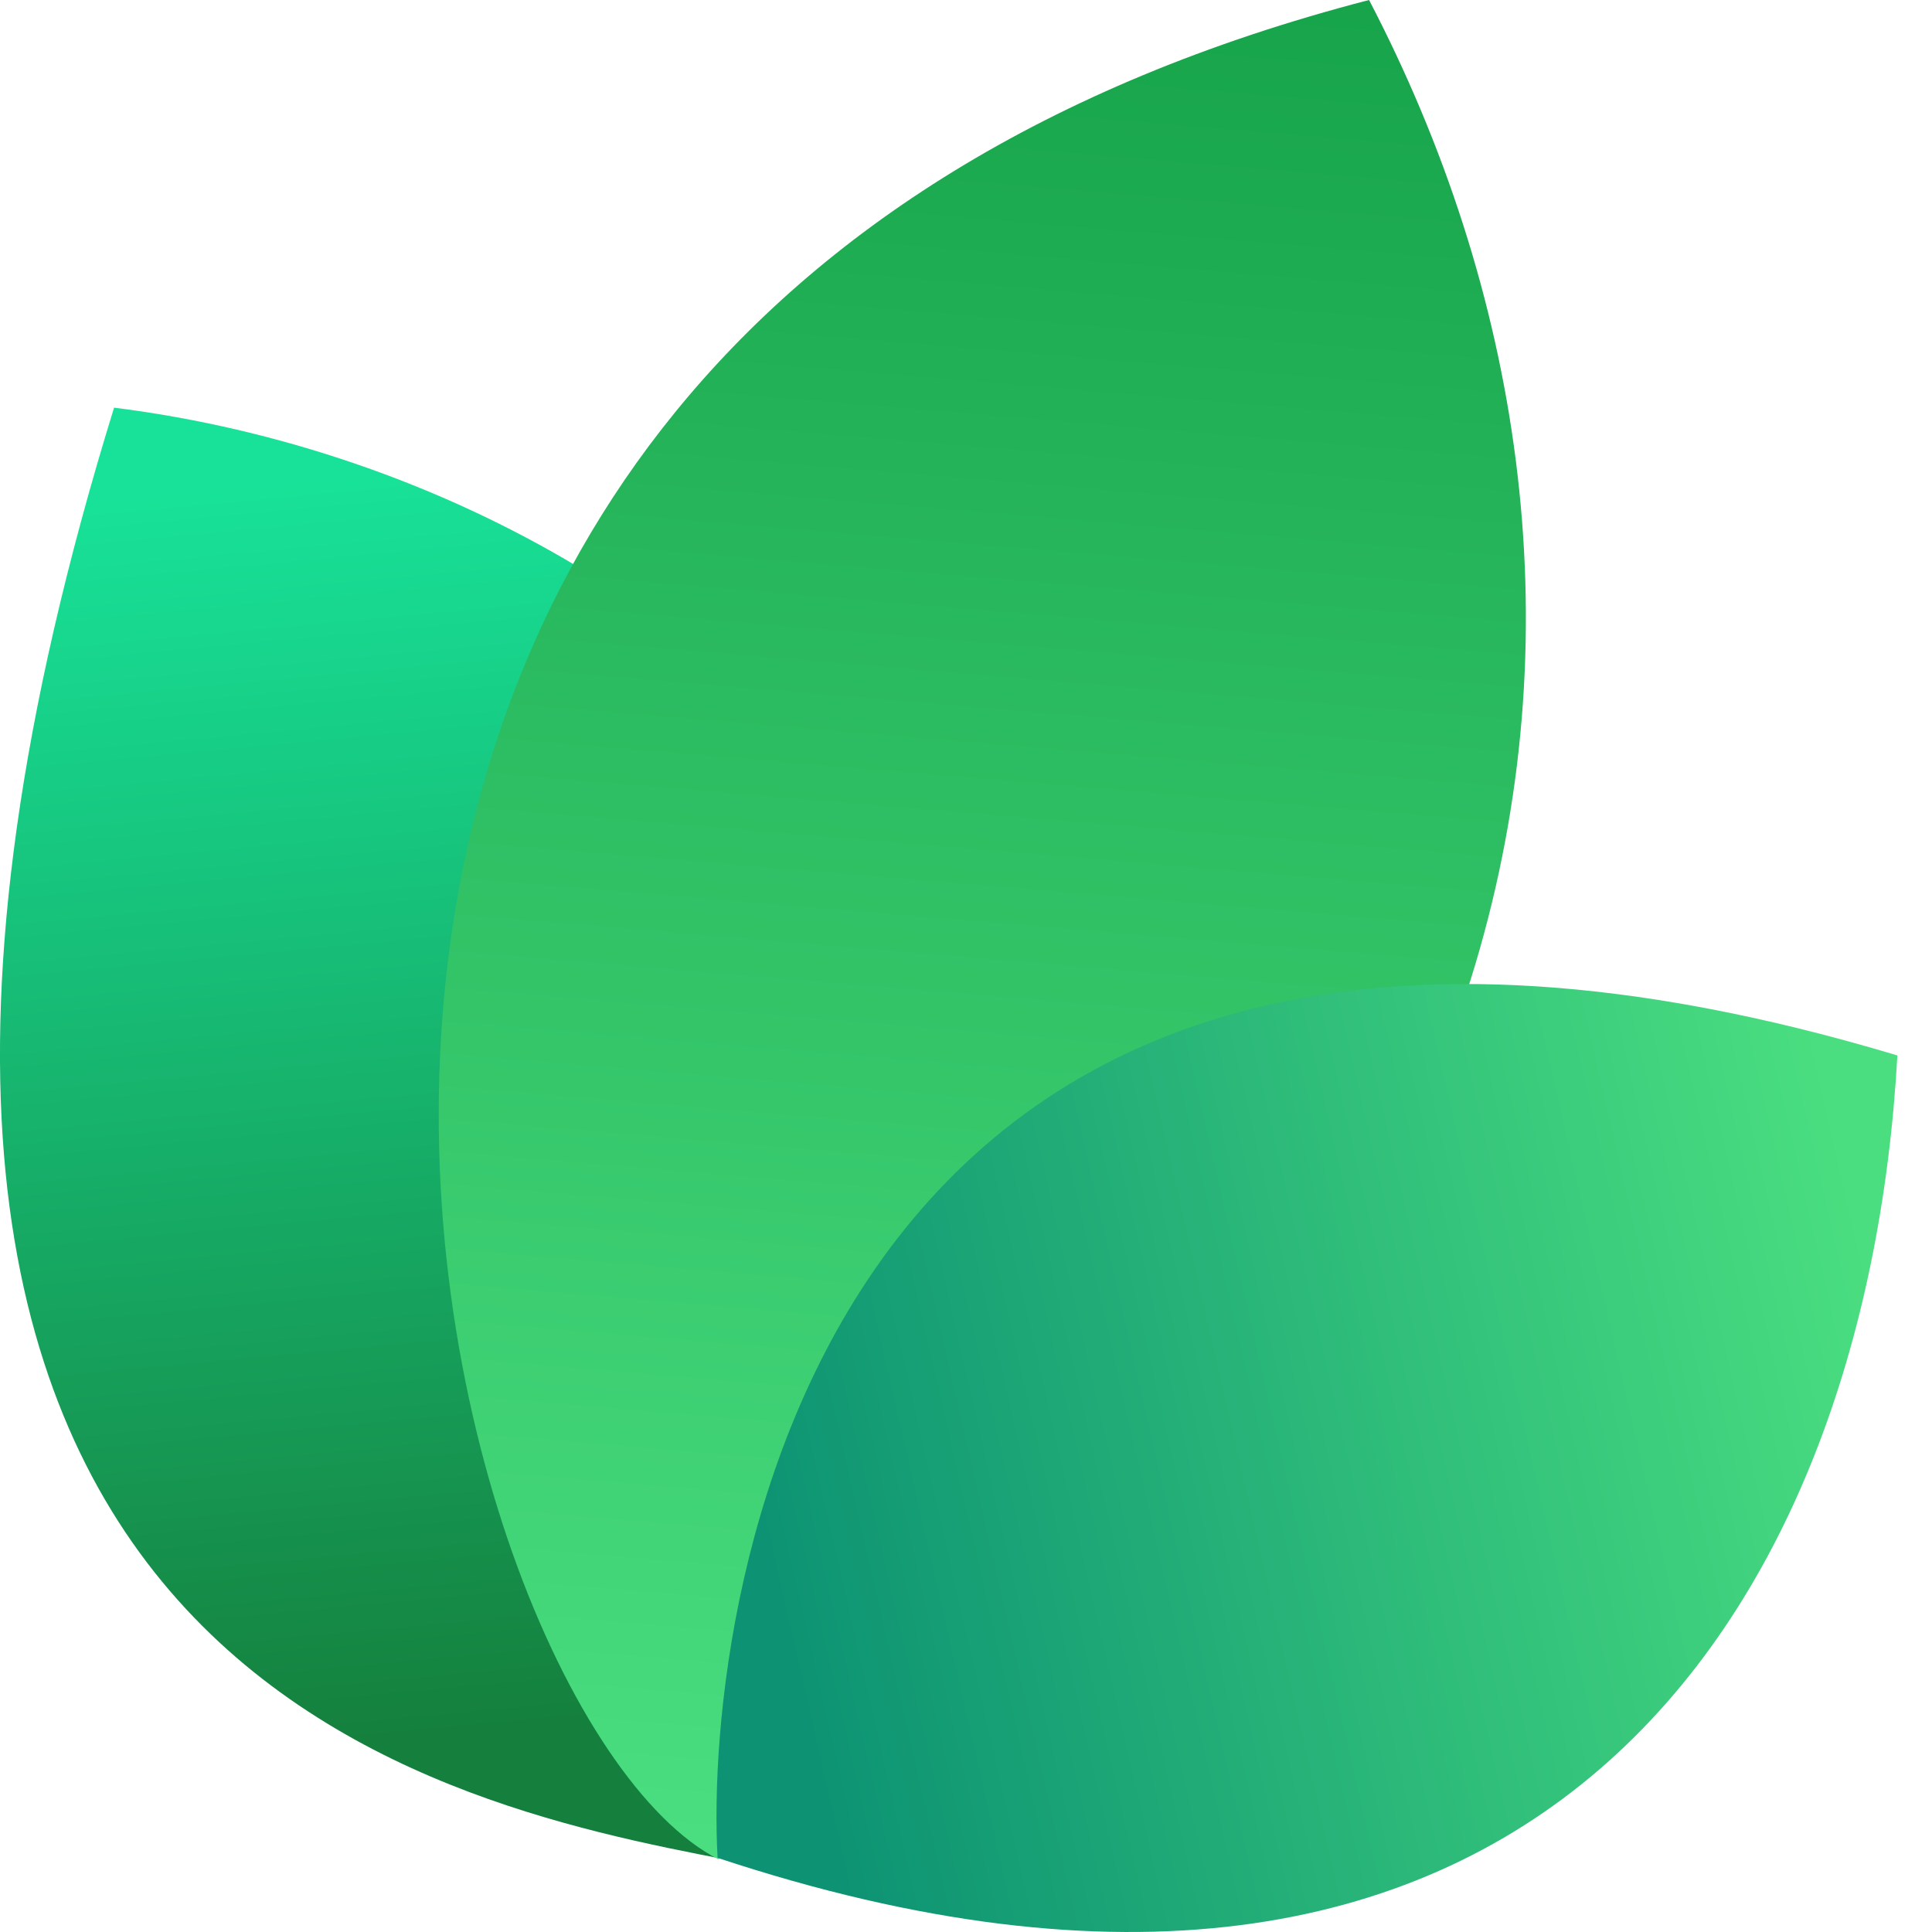
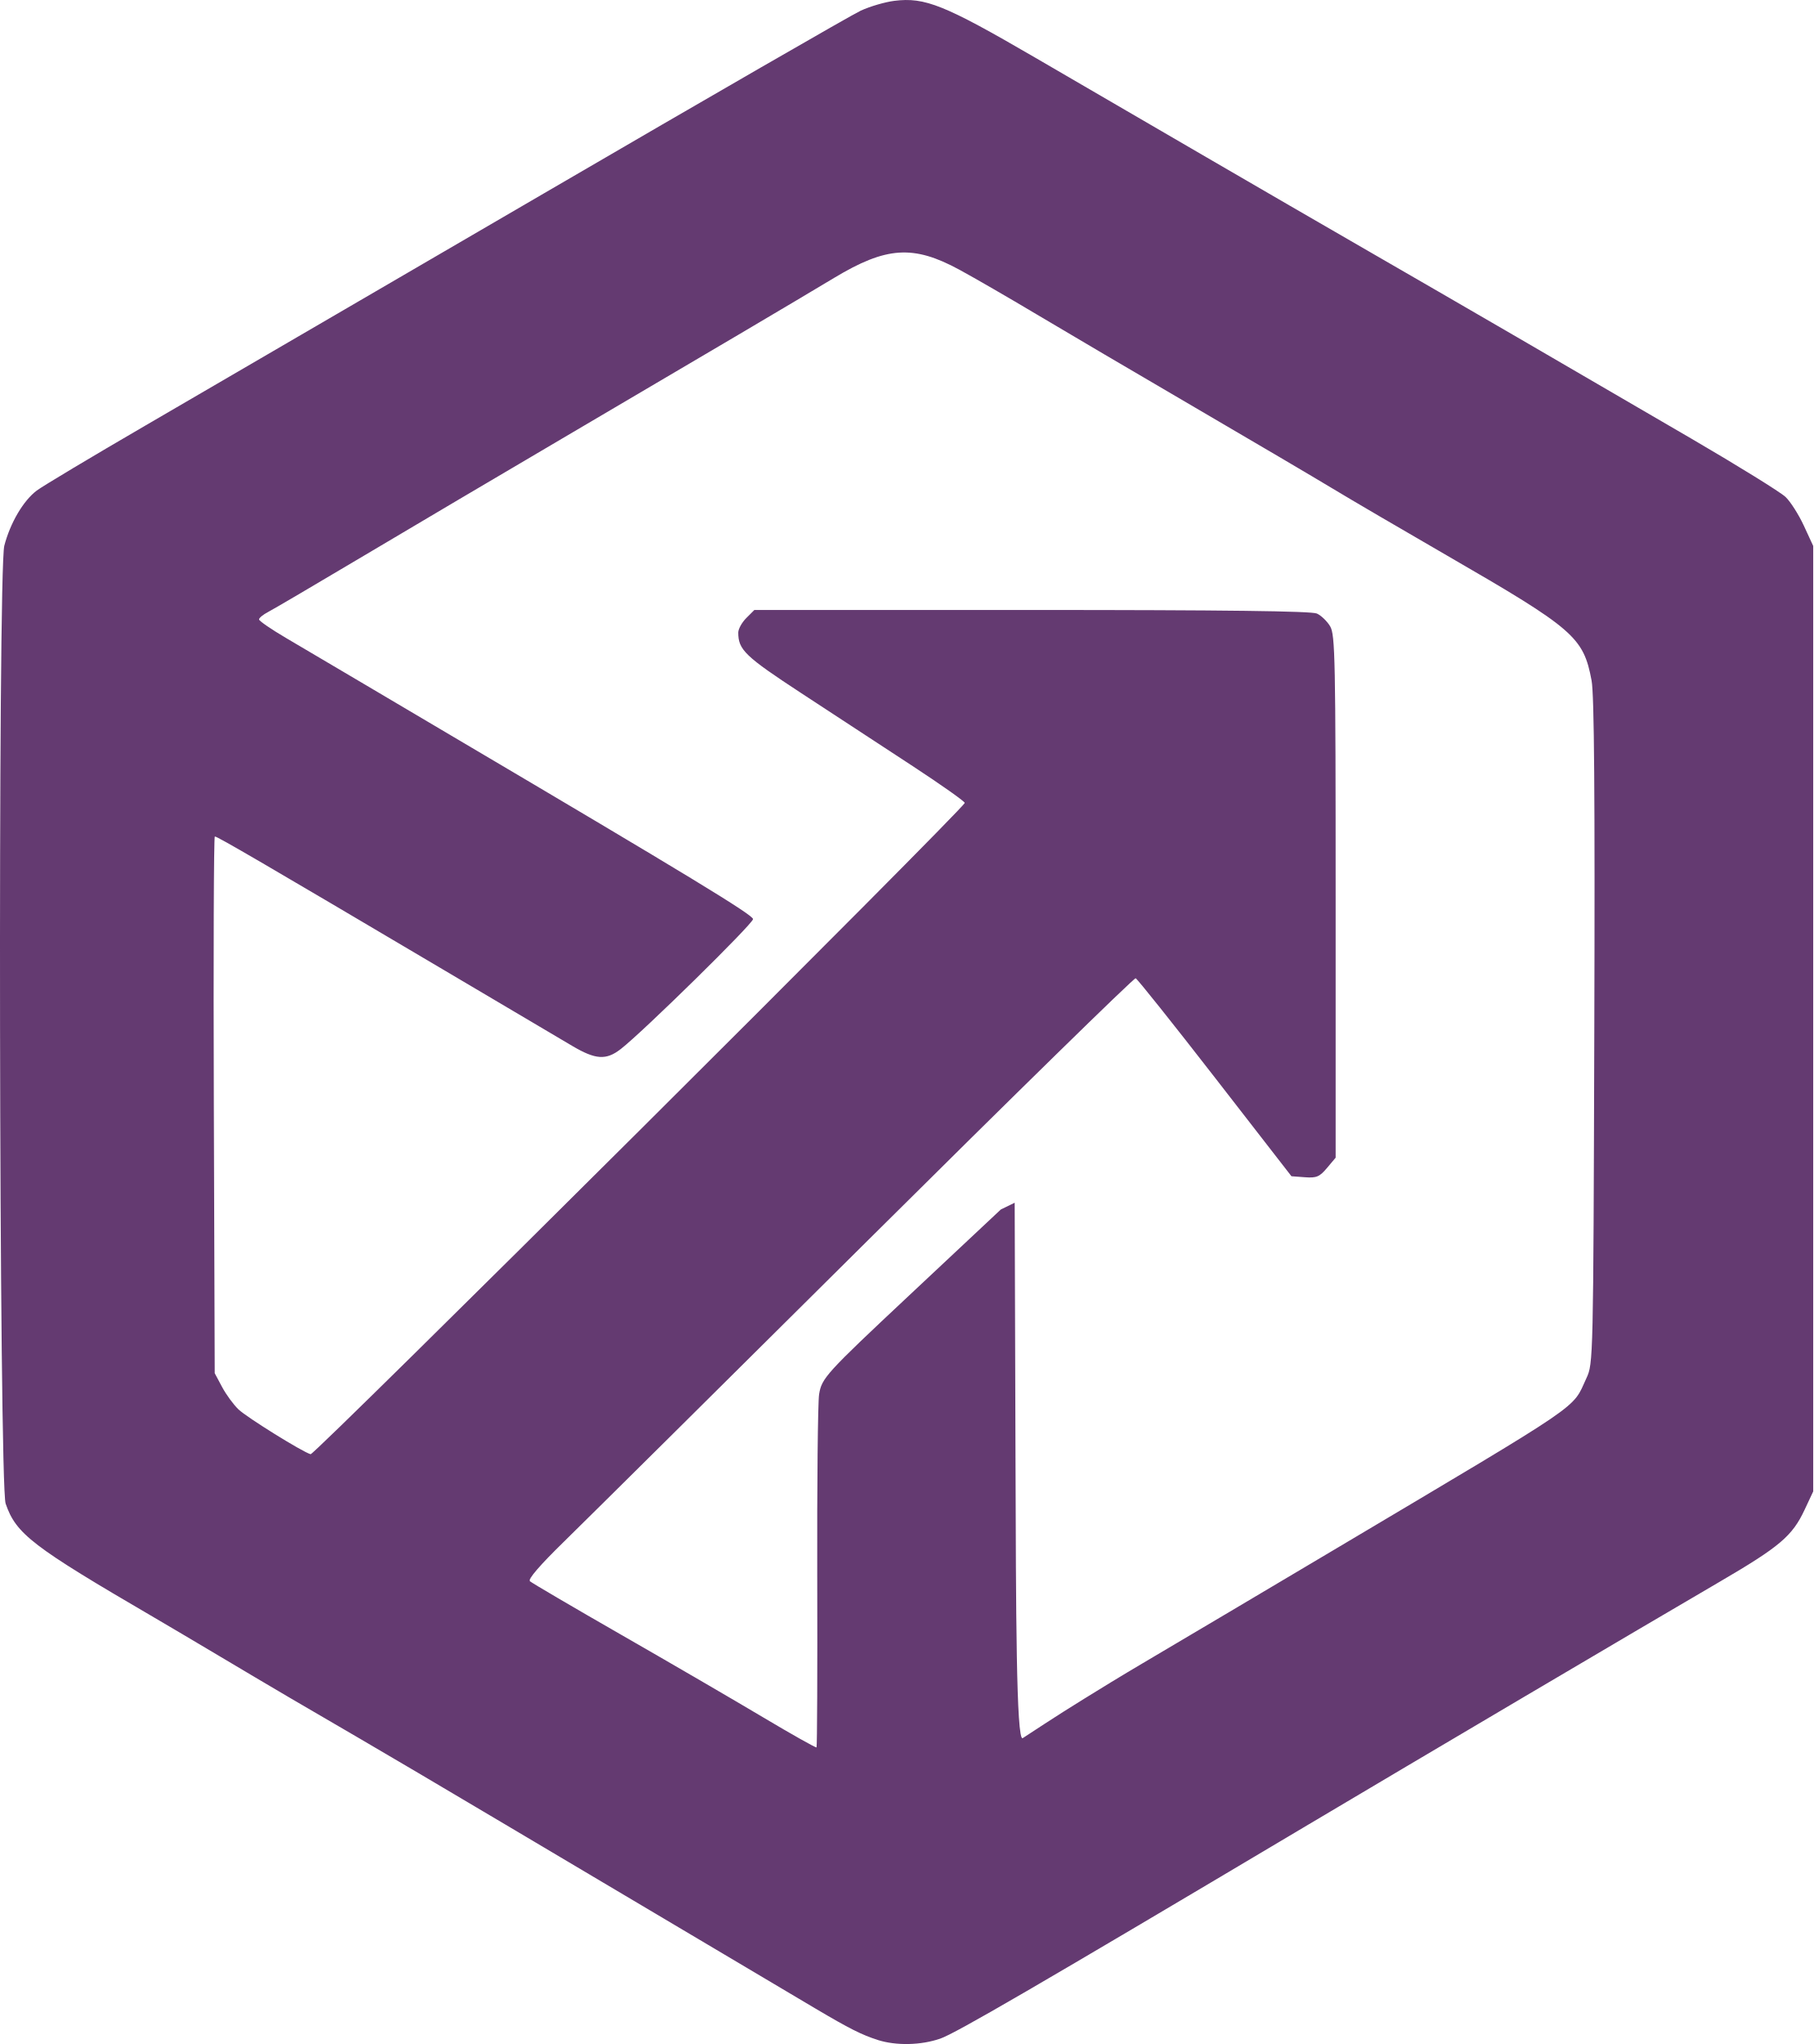
- <svg xmlns="http://www.w3.org/2000/svg" width="24" height="24" viewBox="0 0 24 24" fill="none">
-   <path d="M9.061 23.108C5.268 22.377 -3.391 20.627 1.417 5.064C9.634 6.099 16.973 14.064 9.061 23.108Z" fill="url(#paint0_linear_17557_2021)" />
-   <path d="M8.919 23.094C5.276 21.222 0.784 4.209 17.007 0C20.757 7.193 19.621 16.545 8.919 23.094Z" fill="url(#paint1_linear_17557_2021)" />
-   <path d="M8.914 23.079C8.735 19.882 10.159 9.085 23.57 13.111C23.181 20.123 18.984 26.418 8.914 23.079Z" fill="url(#paint2_linear_17557_2021)" />
-   <defs>
-     <linearGradient id="paint0_linear_17557_2021" x1="3.776" y1="5.916" x2="5.232" y2="21.559" gradientUnits="userSpaceOnUse">
-       <stop stop-color="#18E299" />
-       <stop offset="1" stop-color="#15803D" />
-     </linearGradient>
-     <linearGradient id="paint1_linear_17557_2021" x1="12.171" y1="-0.718" x2="10.19" y2="22.983" gradientUnits="userSpaceOnUse">
-       <stop stop-color="#16A34A" />
-       <stop offset="1" stop-color="#4ADE80" />
-     </linearGradient>
-     <linearGradient id="paint2_linear_17557_2021" x1="23.133" y1="15.353" x2="9.338" y2="18.52" gradientUnits="userSpaceOnUse">
-       <stop stop-color="#4ADE80" />
-       <stop offset="1" stop-color="#0D9373" />
-     </linearGradient>
-   </defs>
+ <svg xmlns="http://www.w3.org/2000/svg" width="146.161mm" height="164.74mm" viewBox="0 0 146.161 164.74" version="1.1" id="svg1" xml:space="preserve">
+   <defs id="defs1" />
+   <g id="layer1" transform="translate(-32.57233,-57.68809)">
+     <path style="fill:#643a71;fill-opacity:1" d="m 103.327,222.101 c -1.286,-0.407 -2.269,-0.902 -5.027,-2.533 -2.578,-1.524 -13.417,-7.955 -25.003,-14.835 -4.729,-2.808 -9.968,-5.9 -11.642,-6.871 -4.423,-2.566 -7.074,-4.123 -11.245,-6.607 -2.037,-1.213 -4.478,-2.657 -5.424,-3.208 -9.822,-5.729 -11.118,-6.722 -11.959,-9.172 -0.531,-1.547 -0.635,-75.188 -0.108,-77.203 0.481,-1.844 1.53,-3.627 2.614,-4.445 0.47,-0.355 4.426,-2.722 8.791,-5.26 4.366,-2.538 18.815,-10.955 32.11,-18.704 13.295,-7.749 24.777,-14.37 25.517,-14.713 0.74,-0.343 1.959,-0.7 2.709,-0.794 2.47,-0.309 4.04,0.323 11.306,4.548 3.671,2.135 9.889,5.751 13.818,8.038 3.929,2.286 9.823,5.701 13.097,7.588 6.925,3.992 16.343,9.459 26.042,15.118 3.773,2.201 7.185,4.314 7.582,4.695 0.398,0.381 1.061,1.425 1.475,2.32 l 0.752,1.628 v 38.1 38.1 l -0.693,1.478 c -0.996,2.125 -2.001,2.975 -6.872,5.82 -6.451,3.767 -24.091,14.181 -33.578,19.822 -21.563,12.822 -27.991,16.557 -29.225,16.984 -1.558,0.539 -3.543,0.582 -5.039,0.109 z m -4.879,-37.274 c -0.019,-7.483 0.048,-14.123 0.15,-14.757 0.21,-1.312 0.537,-1.672 7.243,-7.959 2.256,-2.115 5.589,-5.24 7.408,-6.944 l 1.115,-0.542 0.066,20.678 c 0.038,11.976 0.055,22.822 0.582,22.473 1.243,-0.822 2.599,-1.69 2.599,-1.69 0.195,-0.137 3.741,-2.38 7.015,-4.312 3.274,-1.932 10.358,-6.131 15.743,-9.332 20.221,-12.021 18.891,-11.115 20.084,-13.682 0.548,-1.18 0.554,-1.44 0.633,-27.914 0.057,-19.063 -0.006,-27.178 -0.219,-28.31 -0.66,-3.504 -1.409,-4.152 -11.601,-10.043 -3.692,-2.134 -7.86,-4.573 -9.26,-5.42 -1.401,-0.847 -6.417,-3.801 -11.146,-6.563 -4.729,-2.763 -10.444,-6.124 -12.7,-7.47 -2.256,-1.346 -5.071,-2.973 -6.257,-3.616 -3.708,-2.012 -5.883,-1.87 -10.088,0.658 -3.157,1.898 -10.058,5.974 -21.888,12.928 -4.948,2.909 -12.151,7.165 -16.007,9.458 -3.856,2.293 -7.339,4.339 -7.739,4.546 -0.4,0.207 -0.728,0.476 -0.728,0.597 0,0.121 0.982,0.796 2.183,1.501 1.201,0.704 3.909,2.303 6.019,3.552 2.11,1.249 5.503,3.255 7.541,4.458 18.914,11.166 24.077,14.306 24.077,14.643 0,0.371 -8.877,9.09 -10.666,10.476 -1.175,0.911 -2.024,0.856 -3.898,-0.25 -0.866,-0.511 -5.564,-3.289 -10.439,-6.172 C 53.893,127.316 50.099,125.105 49.889,125.105 c -0.084,0 -0.12,9.733 -0.08,21.63 l 0.072,21.63 0.595,1.114 c 0.327,0.612 0.923,1.425 1.323,1.805 0.69,0.655 5.151,3.426 5.811,3.61 0.315,0.088 52.728,-52.093 52.728,-52.495 0,-0.121 -1.935,-1.486 -4.299,-3.033 -2.365,-1.547 -6.355,-4.16 -8.867,-5.805 -4.545,-2.976 -5.09,-3.5 -5.09,-4.889 0,-0.288 0.292,-0.816 0.649,-1.173 l 0.649,-0.649 h 22.357 c 15.511,0 22.55,0.088 22.987,0.287 0.347,0.158 0.828,0.623 1.071,1.033 0.401,0.679 0.441,2.631 0.441,21.785 v 21.039 l -0.696,0.828 c -0.603,0.716 -0.842,0.817 -1.781,0.748 l -1.085,-0.08 -6.16,-7.938 c -3.388,-4.366 -6.267,-7.974 -6.399,-8.019 -0.132,-0.045 -9.864,9.48 -21.628,21.167 -11.764,11.686 -22.756,22.582 -24.427,24.213 -1.953,1.906 -2.945,3.054 -2.776,3.213 0.144,0.136 3.477,2.091 7.406,4.344 3.929,2.253 9.049,5.232 11.377,6.619 2.328,1.387 4.274,2.482 4.325,2.433 0.05,-0.049 0.076,-6.211 0.057,-13.694 z" id="path1" />
+   </g>
</svg>
